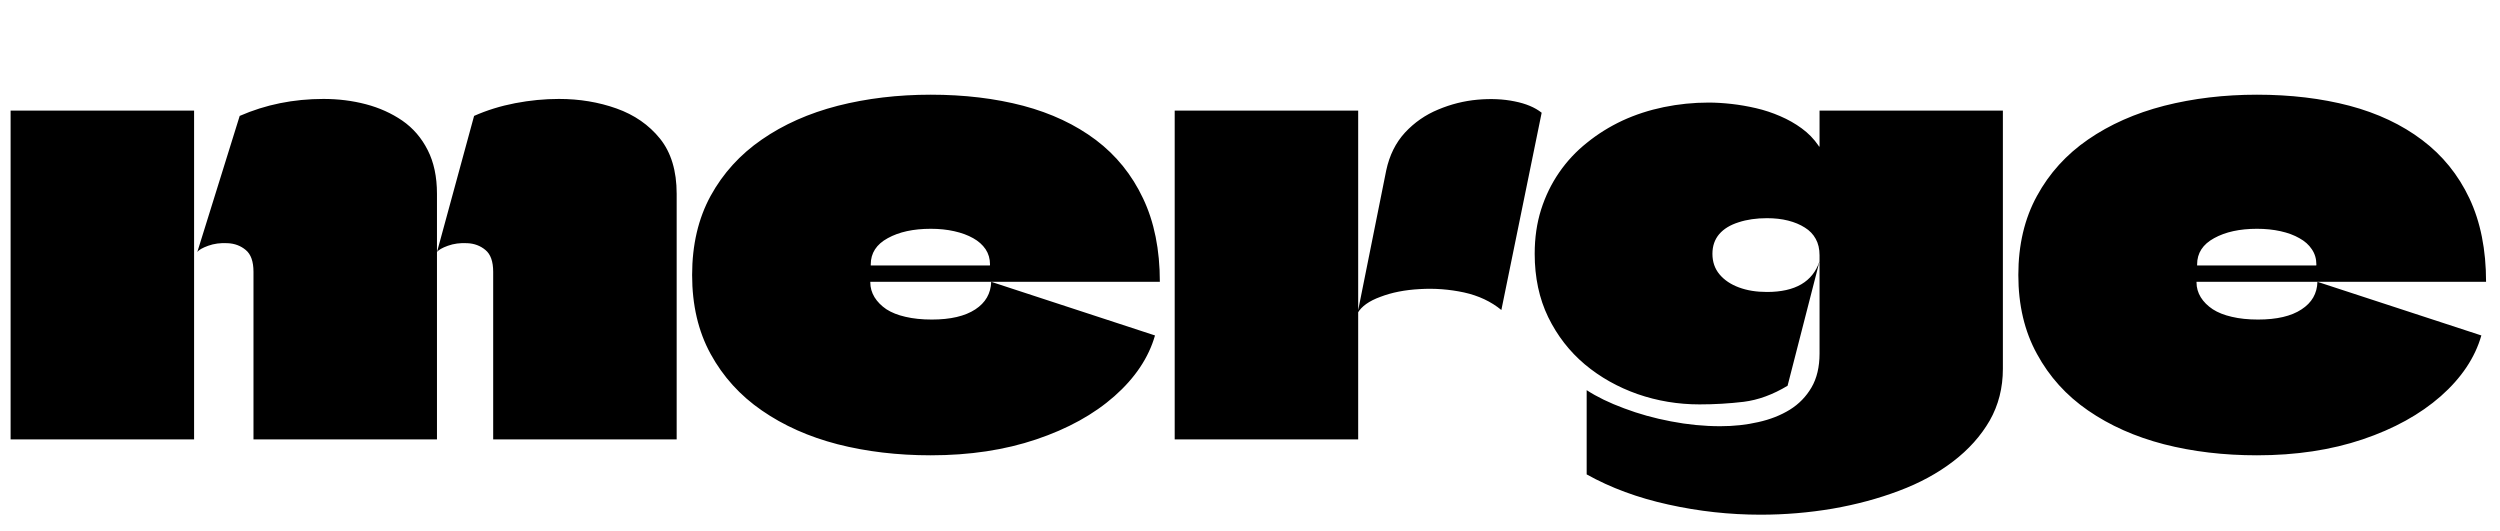
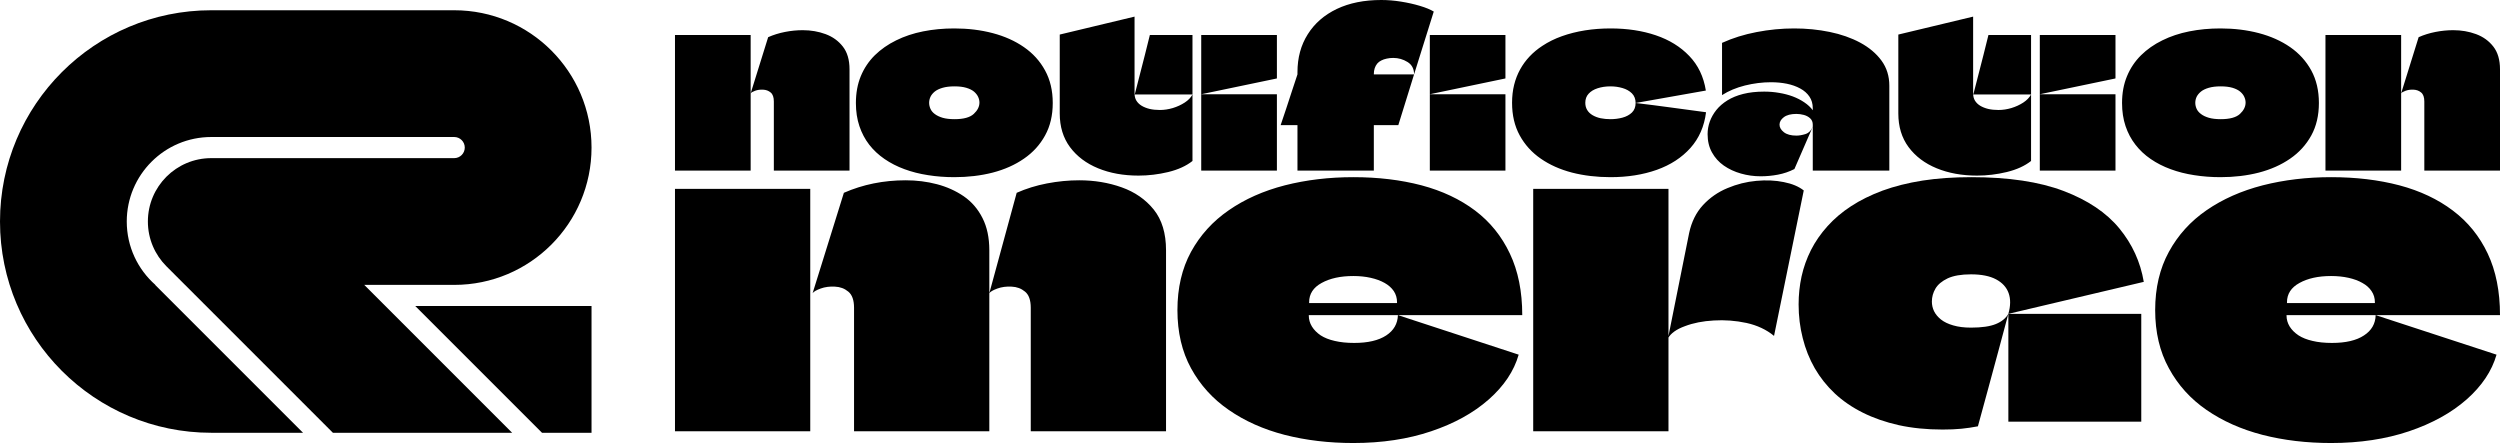
- <svg xmlns="http://www.w3.org/2000/svg" viewBox="0 0 165 35" data-logo="logo">
-   <g transform="translate(0, 17.5) rotate(0)" id="logogram" style="opacity: 1;" />
-   <g transform="translate(0, 1)" id="logotype" style="opacity: 1;">
-     <path d="M12.81 28L0.70 28Q0.70 25.52 0.70 23.03Q0.70 20.54 0.70 18.04Q0.70 15.54 0.70 13.05L0.70 13.05Q0.70 11.34 0.70 9.66Q0.70 7.98 0.70 6.30L0.70 6.30L12.81 6.30Q12.81 8.61 12.81 10.90Q12.81 13.19 12.81 15.50L12.81 15.50Q12.81 18.62 12.81 21.75Q12.81 24.88 12.81 28L12.81 28ZM28.84 28L16.73 28Q16.73 25.27 16.73 22.47Q16.73 19.67 16.73 16.94L16.73 16.94Q16.73 15.92 16.22 15.50Q15.72 15.08 15.02 15.05Q14.32 15.01 13.74 15.22Q13.16 15.43 13.02 15.64L13.02 15.64L15.82 6.65Q18.38 5.53 21.35 5.53L21.35 5.53Q22.82 5.53 24.15 5.88Q25.48 6.23 26.55 6.96Q27.62 7.70 28.23 8.91Q28.84 10.11 28.84 11.79L28.84 11.79Q28.84 12.81 28.84 13.86Q28.84 14.91 28.84 15.92L28.84 15.92Q28.84 16.41 28.84 16.92Q28.84 17.43 28.84 17.92Q28.84 18.41 28.84 18.93L28.84 18.93Q28.84 21.17 28.84 23.45Q28.84 25.73 28.84 28L28.84 28ZM44.66 28L32.55 28Q32.55 25.27 32.55 22.47Q32.55 19.67 32.55 16.94L32.55 16.94Q32.55 15.92 32.04 15.50Q31.54 15.08 30.84 15.05Q30.14 15.01 29.56 15.22Q28.98 15.43 28.84 15.64L28.84 15.64L31.29 6.65Q32.55 6.09 34.00 5.81Q35.46 5.53 36.89 5.53L36.89 5.53Q38.92 5.53 40.69 6.16Q42.46 6.79 43.56 8.15Q44.66 9.52 44.66 11.79L44.66 11.79L44.66 28ZM61.50 20.09L61.50 20.09Q63.35 20.09 64.37 19.42Q65.38 18.76 65.42 17.60L65.42 17.60L76.23 21.14Q75.60 23.34 73.55 25.15Q71.51 26.95 68.39 28Q65.28 29.05 61.43 29.05L61.43 29.05Q58.14 29.05 55.28 28.32Q52.43 27.58 50.28 26.09Q48.13 24.61 46.90 22.36Q45.68 20.13 45.68 17.15L45.68 17.15Q45.68 14.17 46.90 11.93Q48.13 9.69 50.28 8.21Q52.43 6.72 55.30 5.98Q58.17 5.25 61.43 5.25L61.43 5.25Q64.75 5.25 67.53 5.98Q70.31 6.72 72.33 8.24Q74.34 9.76 75.44 12.09Q76.55 14.42 76.55 17.60L76.55 17.60L57.47 17.60Q57.47 17.60 57.45 17.60Q57.44 17.60 57.44 17.60Q57.44 17.60 57.44 17.64L57.44 17.64Q57.44 18.16 57.72 18.62Q58.00 19.07 58.50 19.41Q59.01 19.74 59.76 19.91Q60.52 20.09 61.50 20.09ZM61.43 14.10L61.43 14.10Q59.71 14.10 58.59 14.72Q57.47 15.33 57.47 16.45L57.47 16.45Q57.47 16.48 57.47 16.50Q57.47 16.52 57.47 16.52Q57.47 16.52 57.49 16.52Q57.51 16.52 57.51 16.52L57.51 16.52L65.31 16.52Q65.34 16.52 65.34 16.50Q65.34 16.48 65.34 16.45L65.34 16.45Q65.34 15.89 65.05 15.45Q64.75 15.01 64.23 14.72Q63.70 14.42 62.98 14.26Q62.27 14.10 61.43 14.10ZM77.53 6.30L89.64 6.30Q89.64 8.40 89.64 10.52Q89.64 12.63 89.64 14.75Q89.64 16.87 89.64 19.00L89.64 19.00Q89.64 21.24 89.64 23.48Q89.64 25.73 89.64 28L89.64 28L77.53 28Q77.53 24.54 77.53 21.07Q77.53 17.60 77.53 14.14L77.53 14.14Q77.53 12.18 77.53 10.22Q77.53 8.26 77.53 6.30L77.53 6.30ZM89.60 19.67L89.60 19.67L91.49 10.25Q91.81 8.75 92.73 7.75Q93.66 6.75 94.92 6.23Q96.18 5.70 97.51 5.58Q98.84 5.46 99.96 5.69Q101.08 5.91 101.75 6.44L101.75 6.44L99.09 19.46Q98.07 18.62 96.62 18.30Q95.17 17.99 93.70 18.08Q92.23 18.16 91.11 18.59Q89.98 19.00 89.60 19.67ZM132.19 6.30L132.19 6.30L120.09 6.30Q120.09 6.68 120.09 7.44Q120.09 8.19 120.09 8.57L120.09 8.57Q120.09 8.61 120.09 8.64Q120.09 8.68 120.07 8.68Q120.05 8.68 120.02 8.61L120.02 8.61Q119.56 7.94 118.91 7.47Q118.27 7.00 117.50 6.67Q116.72 6.33 115.90 6.14Q115.08 5.95 114.28 5.86Q113.47 5.77 112.77 5.77L112.77 5.77Q111.27 5.77 109.81 6.07Q108.36 6.37 107.08 6.96Q105.80 7.56 104.74 8.42Q103.67 9.27 102.90 10.39Q102.13 11.51 101.71 12.84Q101.29 14.17 101.29 15.75L101.29 15.75Q101.29 18.09 102.18 19.93Q103.08 21.77 104.60 23.05Q106.12 24.32 108.08 25.01Q110.04 25.69 112.17 25.69L112.17 25.69Q113.64 25.69 115.08 25.52Q116.52 25.34 117.98 24.46L117.98 24.46L120.09 16.24Q119.42 18.27 116.62 18.27L116.62 18.27Q115.57 18.27 114.77 17.97Q113.96 17.67 113.49 17.11Q113.02 16.55 113.02 15.75L113.02 15.75Q113.02 14.98 113.47 14.45Q113.92 13.93 114.75 13.67Q115.57 13.40 116.62 13.40L116.62 13.40Q117.39 13.40 118.02 13.56Q118.65 13.72 119.12 14.02Q119.59 14.31 119.84 14.77Q120.09 15.22 120.09 15.85L120.09 15.85L120.09 22.33Q120.09 23.66 119.56 24.57Q119.03 25.48 118.13 26.04Q117.22 26.60 116.04 26.86Q114.87 27.13 113.54 27.13L113.54 27.13Q111.93 27.13 110.28 26.81Q108.64 26.50 107.19 25.95Q105.73 25.41 104.72 24.75L104.72 24.75L104.72 30.31Q107.10 31.64 110.11 32.30Q113.12 32.97 116.20 32.97L116.20 32.97Q118.61 32.97 120.96 32.57Q123.31 32.16 125.34 31.39Q127.37 30.63 128.91 29.45Q130.44 28.28 131.32 26.76Q132.19 25.23 132.19 23.34L132.19 23.34Q132.19 19.07 132.19 14.80Q132.19 10.53 132.19 6.30ZM149.03 20.09L149.03 20.09Q150.89 20.09 151.90 19.42Q152.92 18.76 152.95 17.60L152.95 17.60L163.77 21.14Q163.14 23.34 161.09 25.15Q159.04 26.95 155.93 28Q152.81 29.05 148.96 29.05L148.96 29.05Q145.67 29.05 142.82 28.32Q139.97 27.58 137.81 26.09Q135.66 24.61 134.44 22.36Q133.21 20.13 133.21 17.15L133.21 17.15Q133.21 14.17 134.44 11.93Q135.66 9.69 137.81 8.21Q139.97 6.72 142.84 5.98Q145.71 5.25 148.96 5.25L148.96 5.25Q152.29 5.25 155.07 5.98Q157.85 6.72 159.86 8.24Q161.88 9.76 162.98 12.09Q164.08 14.42 164.08 17.60L164.08 17.60L145.01 17.60Q145.01 17.60 144.99 17.60Q144.97 17.60 144.97 17.60Q144.97 17.60 144.97 17.64L144.97 17.64Q144.97 18.16 145.25 18.62Q145.53 19.07 146.04 19.41Q146.55 19.74 147.30 19.91Q148.05 20.09 149.03 20.09ZM148.96 14.10L148.96 14.10Q147.25 14.10 146.13 14.72Q145.01 15.33 145.01 16.45L145.01 16.45Q145.01 16.48 145.01 16.50Q145.01 16.52 145.01 16.52Q145.01 16.52 145.02 16.52Q145.04 16.52 145.04 16.52L145.04 16.52L152.85 16.52Q152.88 16.52 152.88 16.50Q152.88 16.48 152.88 16.45L152.88 16.45Q152.88 15.89 152.58 15.45Q152.29 15.01 151.76 14.72Q151.24 14.42 150.52 14.26Q149.80 14.10 148.96 14.10Z" fill="black" />
+ <svg xmlns="http://www.w3.org/2000/svg" viewBox="0 0 547.939 97.099">
+   <svg x="0" y="2.247" width="129.649" height="92.606" viewBox="0 0 56 40" preserveAspectRatio="none">
+     <path d="M43 0C50.18 6.44277e-07 56 5.82 56 13C56 20.18 50.18 26 43 26H34.484L48.484 40H31.516L15.758 24.242C14.672 23.156 14 21.657 14 20C14 16.686 16.686 14 20 14H43C43.552 14 44 13.552 44 13C44 12.448 43.552 12 43 12H20C15.582 12 12 15.582 12 20C12 22.39 13.048 24.535 14.71 26H14.688L28.688 40H20C8.954 40 0 31.046 0 20C0 8.954 8.954 0 20 0H43Z" fill="B" />
+     <path d="M56 28V40H51.312L39.312 28H56Z" fill="B" />
+   </svg>
+   <g transform="translate(146.9803,-0.958773) scale(1.369675)">
+     <path d="M28.63 28L16.52 28Q16.52 25.27 16.52 22.47Q16.52 19.67 16.52 16.94L16.52 16.94Q16.52 15.92 16.01 15.50Q15.51 15.08 14.81 15.05Q14.11 15.01 13.53 15.22Q12.95 15.43 12.81 15.64L12.81 15.64L15.61 6.65Q16.87 6.09 18.31 5.81Q19.74 5.53 21.14 5.53L21.14 5.53Q23.10 5.53 24.80 6.16Q26.50 6.79 27.56 8.15Q28.63 9.52 28.63 11.79L28.63 11.79L28.63 28ZM12.81 28L0.70 28Q0.70 25.76 0.70 23.50Q0.70 21.24 0.70 18.99Q0.70 16.73 0.70 14.49L0.70 14.49Q0.70 12.42 0.70 10.38Q0.70 8.33 0.70 6.30L0.70 6.30Q2.73 6.30 4.74 6.30Q6.76 6.30 8.79 6.30Q10.82 6.30 12.81 6.30L12.81 6.30Q12.81 7.56 12.81 8.70Q12.81 9.83 12.81 10.97Q12.81 12.11 12.81 13.25Q12.81 14.38 12.81 15.64L12.81 15.64Q12.81 16.10 12.81 16.54Q12.81 16.98 12.81 17.46L12.81 17.46Q12.81 20.05 12.81 22.79Q12.81 25.52 12.81 28L12.81 28ZM45.40 29.05L45.40 29.05Q43.23 29.05 41.20 28.73Q39.17 28.42 37.42 27.77Q35.67 27.13 34.23 26.14Q32.80 25.16 31.78 23.85Q30.77 22.54 30.21 20.88Q29.65 19.21 29.65 17.18L29.65 17.18Q29.65 14.80 30.43 12.90Q31.22 10.99 32.67 9.55Q34.13 8.12 36.09 7.16Q38.05 6.19 40.41 5.72Q42.77 5.25 45.40 5.25L45.40 5.25Q48.69 5.25 51.54 6.00Q54.39 6.75 56.54 8.24Q58.70 9.73 59.92 11.97Q61.15 14.21 61.15 17.18L61.15 17.18Q61.15 20.16 59.92 22.38Q58.70 24.61 56.54 26.09Q54.39 27.58 51.54 28.32Q48.69 29.05 45.40 29.05ZM45.43 19.77L45.43 19.77Q47.60 19.77 48.51 18.93Q49.42 18.09 49.42 17.11L49.42 17.11Q49.42 16.66 49.21 16.20Q49 15.75 48.55 15.36Q48.09 14.98 47.32 14.75Q46.55 14.52 45.43 14.52L45.43 14.52Q44.31 14.52 43.52 14.75Q42.73 14.98 42.26 15.36Q41.79 15.75 41.58 16.20Q41.37 16.66 41.37 17.15L41.37 17.15Q41.37 17.64 41.58 18.11Q41.79 18.59 42.28 18.95Q42.77 19.32 43.54 19.55Q44.31 19.77 45.43 19.77ZM83.51 15.82L74.27 15.82Q74.69 14.21 75.09 12.63Q75.50 11.06 75.90 9.47Q76.30 7.87 76.69 6.30L76.69 6.30L83.51 6.30L83.51 15.82ZM62.27 18.86L62.27 18.86Q62.27 15.85 62.27 12.53Q62.27 9.20 62.27 6.23L62.27 6.23L74.24 3.36Q74.24 5.07 74.24 6.86Q74.24 8.64 74.24 10.43L74.24 10.43Q74.24 11.72 74.24 13.02Q74.24 14.31 74.24 15.57L74.24 15.57Q74.24 15.61 74.24 15.61Q74.24 15.61 74.24 15.64L74.24 15.64Q74.24 16.31 74.53 16.80Q74.83 17.29 75.37 17.62Q75.92 17.95 76.65 18.13Q77.39 18.30 78.30 18.30L78.30 18.30Q79.31 18.30 80.36 17.99Q81.41 17.67 82.27 17.11Q83.13 16.55 83.51 15.82L83.51 15.82L83.51 26.46Q82.01 27.65 79.63 28.23Q77.25 28.80 74.87 28.80L74.87 28.80Q71.26 28.80 68.41 27.63Q65.56 26.46 63.91 24.24Q62.27 22.02 62.27 18.86ZM97.02 28L84.91 28Q84.91 26.39 84.91 24.80Q84.91 23.20 84.91 21.61Q84.91 20.02 84.91 18.45L84.91 18.45Q84.91 17.78 84.91 17.11Q84.91 16.45 84.91 15.78L84.91 15.78Q86.94 15.78 88.95 15.78Q90.97 15.78 93.00 15.78Q95.03 15.78 97.02 15.78L97.02 15.78Q97.02 17.81 97.02 19.84Q97.02 21.88 97.02 23.92Q97.02 25.97 97.02 28L97.02 28ZM84.91 15.78L84.91 15.78Q84.91 13.40 84.91 11.02Q84.91 8.64 84.91 6.30L84.91 6.30L97.02 6.30Q97.02 7.45 97.02 8.61Q97.02 9.76 97.02 10.92Q97.02 12.07 97.02 13.23L97.02 13.23Q97.02 13.23 97.00 13.25Q96.99 13.26 96.99 13.26L96.99 13.26Q93.98 13.89 90.95 14.52Q87.92 15.15 84.91 15.78ZM113.72 0.70L113.72 0.70Q109.62 0.70 106.61 2.13Q103.60 3.57 101.96 6.18Q100.31 8.78 100.31 12.25L100.31 12.25L100.31 12.60Q99.86 13.93 99.42 15.29Q98.98 16.66 98.53 18.01Q98.07 19.35 97.62 20.72L97.62 20.72L100.28 20.72Q100.31 20.72 100.31 20.72Q100.31 20.72 100.31 20.75L100.31 20.75Q100.31 22.16 100.31 23.26Q100.31 24.36 100.31 25.48Q100.31 26.60 100.31 28L100.31 28L112.53 28Q112.53 26.60 112.53 25.48Q112.53 24.36 112.53 23.26Q112.53 22.16 112.53 20.75L112.53 20.75Q112.53 20.72 112.53 20.72Q112.53 20.72 112.56 20.72L112.56 20.72L116.45 20.72L118.97 12.60L112.56 12.60Q112.56 12.60 112.54 12.60Q112.53 12.60 112.53 12.58Q112.53 12.56 112.53 12.56L112.53 12.56Q112.53 12.04 112.67 11.62Q112.81 11.20 113.07 10.88Q113.33 10.57 113.72 10.38Q114.10 10.18 114.59 10.08Q115.08 9.97 115.64 9.97L115.64 9.97Q116.87 9.97 117.92 10.62Q118.97 11.27 118.97 12.60L118.97 12.60L122.12 2.55Q121.31 2.06 119.91 1.64Q118.51 1.22 116.88 0.96Q115.26 0.70 113.72 0.70ZM133.59 28L121.49 28Q121.49 26.39 121.49 24.80Q121.49 23.20 121.49 21.61Q121.49 20.02 121.49 18.45L121.49 18.45Q121.49 17.78 121.49 17.11Q121.49 16.45 121.49 15.78L121.49 15.78Q123.52 15.78 125.53 15.78Q127.54 15.78 129.57 15.78Q131.60 15.78 133.59 15.78L133.59 15.78Q133.59 17.81 133.59 19.84Q133.59 21.88 133.59 23.92Q133.59 25.97 133.59 28L133.59 28ZM121.49 15.78L121.49 15.78Q121.49 13.40 121.49 11.02Q121.49 8.64 121.49 6.30L121.49 6.30L133.59 6.30Q133.59 7.45 133.59 8.61Q133.59 9.76 133.59 10.92Q133.59 12.07 133.59 13.23L133.59 13.23Q133.59 13.23 133.58 13.25Q133.56 13.26 133.56 13.26L133.56 13.26Q130.55 13.89 127.52 14.52Q124.50 15.15 121.49 15.78ZM150.40 29.05L150.40 29.05Q147.11 29.05 144.25 28.32Q141.40 27.58 139.25 26.09Q137.10 24.61 135.87 22.36Q134.65 20.13 134.65 17.15L134.65 17.15Q134.65 15.61 134.98 14.28Q135.31 12.95 135.94 11.81Q136.57 10.67 137.46 9.73Q138.36 8.78 139.48 8.05L139.48 8.05Q140.91 7.10 142.63 6.49Q144.34 5.88 146.32 5.56Q148.30 5.25 150.40 5.25L150.40 5.25Q154.42 5.25 157.66 6.35Q160.90 7.45 163.01 9.66Q165.13 11.86 165.66 15.19L165.66 15.19L154.42 17.18Q154.42 16.24 153.83 15.64Q153.23 15.05 152.32 14.79Q151.41 14.52 150.40 14.52L150.40 14.52Q149.28 14.52 148.35 14.82Q147.42 15.12 146.90 15.70Q146.37 16.27 146.37 17.15L146.37 17.15Q146.37 17.81 146.67 18.30Q146.97 18.80 147.53 19.13Q148.09 19.46 148.82 19.62Q149.56 19.77 150.40 19.77L150.40 19.77Q151.38 19.77 152.30 19.53Q153.23 19.28 153.83 18.71Q154.42 18.13 154.42 17.18L154.42 17.18Q157.36 17.53 160.06 17.90Q162.75 18.27 165.69 18.66L165.69 18.66Q165.27 22.05 163.19 24.38Q161.11 26.70 157.80 27.88Q154.49 29.05 150.40 29.05ZM168.25 7.56L168.25 7.56L168.25 15.92Q169.82 14.91 171.92 14.38Q174.02 13.86 176.09 13.86L176.09 13.86Q177.42 13.86 178.62 14.10Q179.83 14.35 180.76 14.86Q181.69 15.36 182.23 16.15Q182.77 16.94 182.77 18.02L182.77 18.02Q182.77 18.06 182.77 18.11Q182.77 18.16 182.77 18.22Q182.77 18.27 182.77 18.34L182.77 18.34Q182.25 17.64 181.42 17.08Q180.60 16.52 179.57 16.13Q178.54 15.75 177.38 15.56Q176.23 15.36 175 15.36L175 15.36Q173.11 15.36 171.64 15.73Q170.17 16.10 169.10 16.77Q168.04 17.43 167.34 18.30Q166.64 19.18 166.29 20.16Q165.94 21.14 165.94 22.16L165.94 22.16Q165.94 23.84 166.64 25.09Q167.34 26.36 168.54 27.20Q169.75 28.04 171.27 28.47Q172.80 28.91 174.44 28.91L174.44 28.91Q175.81 28.91 177.19 28.65Q178.57 28.39 179.83 27.75L179.83 27.75Q180.57 26.04 181.32 24.32Q182.07 22.61 182.81 20.89L182.81 20.89Q182.39 21.91 181.58 22.16Q180.78 22.40 180.15 22.40L180.15 22.40Q178.85 22.40 178.15 21.86Q177.45 21.31 177.45 20.65L177.45 20.65Q177.45 19.98 178.13 19.46Q178.82 18.93 180.15 18.93L180.15 18.93Q180.74 18.93 181.34 19.09Q181.93 19.25 182.35 19.63Q182.77 20.02 182.77 20.65L182.77 20.65Q182.77 22.47 182.77 24.31Q182.77 26.14 182.77 28L182.77 28Q184.00 28 185.22 28Q186.45 28 187.67 28Q188.90 28 190.12 28Q191.35 28 192.57 28Q193.80 28 195.02 28L195.02 28Q195.02 24.61 195.02 21.21Q195.02 17.81 195.02 14.42L195.02 14.42Q195.02 12.11 193.76 10.39Q192.50 8.68 190.35 7.52Q188.20 6.37 185.47 5.81Q182.74 5.25 179.80 5.25L179.80 5.25Q176.79 5.25 173.79 5.83Q170.80 6.40 168.25 7.56ZM217.70 15.82L208.46 15.82Q208.88 14.21 209.28 12.63Q209.69 11.06 210.09 9.47Q210.49 7.87 210.88 6.30L210.88 6.30L217.70 6.30L217.70 15.82ZM196.46 18.86L196.46 18.86Q196.46 15.85 196.46 12.53Q196.46 9.20 196.46 6.23L196.46 6.23L208.43 3.36Q208.43 5.07 208.43 6.86Q208.43 8.64 208.43 10.43L208.43 10.43Q208.43 11.72 208.43 13.02Q208.43 14.31 208.43 15.57L208.43 15.57Q208.43 15.61 208.43 15.61Q208.43 15.61 208.43 15.64L208.43 15.64Q208.43 16.31 208.72 16.80Q209.02 17.29 209.56 17.62Q210.11 17.95 210.84 18.13Q211.58 18.30 212.49 18.30L212.49 18.30Q213.50 18.30 214.55 17.99Q215.60 17.67 216.46 17.11Q217.31 16.55 217.70 15.82L217.70 15.82L217.70 26.46Q216.19 27.65 213.81 28.23Q211.44 28.80 209.06 28.80L209.06 28.80Q205.45 28.80 202.60 27.63Q199.75 26.46 198.10 24.24Q196.46 22.02 196.46 18.86ZM231.21 28L219.10 28Q219.10 26.39 219.10 24.80Q219.10 23.20 219.10 21.61Q219.10 20.02 219.10 18.45L219.10 18.45Q219.10 17.78 219.10 17.11Q219.10 16.45 219.10 15.78L219.10 15.78Q221.13 15.78 223.14 15.78Q225.16 15.78 227.19 15.78Q229.22 15.78 231.21 15.78L231.21 15.78Q231.21 17.81 231.21 19.84Q231.21 21.88 231.21 23.92Q231.21 25.97 231.21 28L231.21 28ZM219.10 15.78L219.10 15.78Q219.10 13.40 219.10 11.02Q219.10 8.64 219.10 6.30L219.10 6.30L231.21 6.30Q231.21 7.45 231.21 8.61Q231.21 9.76 231.21 10.92Q231.21 12.07 231.21 13.23L231.21 13.23Q231.21 13.23 231.19 13.25Q231.18 13.26 231.18 13.26L231.18 13.26Q228.17 13.89 225.14 14.52Q222.11 15.15 219.10 15.78ZM248.01 29.05L248.01 29.05Q245.84 29.05 243.81 28.73Q241.78 28.42 240.03 27.77Q238.28 27.13 236.84 26.14Q235.41 25.16 234.40 23.85Q233.38 22.54 232.82 20.88Q232.26 19.21 232.26 17.18L232.26 17.18Q232.26 14.80 233.05 12.90Q233.84 10.99 235.29 9.55Q236.74 8.12 238.70 7.16Q240.66 6.19 243.02 5.72Q245.38 5.25 248.01 5.25L248.01 5.25Q251.30 5.25 254.15 6.00Q257.00 6.75 259.16 8.24Q261.31 9.73 262.54 11.97Q263.76 14.21 263.76 17.18L263.76 17.18Q263.76 20.16 262.54 22.38Q261.31 24.61 259.16 26.09Q257.00 27.58 254.15 28.32Q251.30 29.05 248.01 29.05ZM248.04 19.77L248.04 19.77Q250.22 19.77 251.13 18.93Q252.03 18.09 252.03 17.11L252.03 17.11Q252.03 16.66 251.82 16.20Q251.62 15.75 251.16 15.36Q250.70 14.98 249.94 14.75Q249.16 14.52 248.04 14.52L248.04 14.52Q246.93 14.52 246.14 14.75Q245.35 14.98 244.88 15.36Q244.41 15.75 244.19 16.20Q243.98 16.66 243.98 17.15L243.98 17.15Q243.98 17.64 244.19 18.11Q244.41 18.59 244.90 18.95Q245.38 19.32 246.16 19.55Q246.93 19.77 248.04 19.77ZM292.74 28L280.63 28Q280.63 25.27 280.63 22.47Q280.63 19.67 280.63 16.94L280.63 16.94Q280.63 15.92 280.12 15.50Q279.62 15.08 278.92 15.05Q278.22 15.01 277.64 15.22Q277.06 15.43 276.92 15.64L276.92 15.64L279.72 6.65Q280.98 6.09 282.42 5.81Q283.85 5.53 285.25 5.53L285.25 5.53Q287.21 5.53 288.91 6.16Q290.61 6.79 291.67 8.15Q292.74 9.52 292.74 11.79L292.74 11.79L292.74 28ZM276.92 28L264.81 28Q264.81 25.76 264.81 23.50Q264.81 21.24 264.81 18.99Q264.81 16.73 264.81 14.49L264.81 14.49Q264.81 12.42 264.81 10.38Q264.81 8.33 264.81 6.30L264.81 6.30Q266.84 6.30 268.85 6.30Q270.87 6.30 272.90 6.30Q274.93 6.30 276.92 6.30L276.92 6.30Q276.92 7.56 276.92 8.70Q276.92 9.83 276.92 10.97Q276.92 12.11 276.92 13.25Q276.92 14.38 276.92 15.64L276.92 15.64Q276.92 16.10 276.92 16.54Q276.92 16.98 276.92 17.46L276.92 17.46Q276.92 20.05 276.92 22.79Q276.92 25.52 276.92 28L276.92 28Z" fill="black" />
+   </g>
+   <g transform="translate(146.2253,25.97683) scale(2.44828)">
+     <path d="M12.81 28L0.70 28Q0.70 25.52 0.70 23.03Q0.70 20.54 0.70 18.04Q0.70 15.54 0.70 13.05L0.70 13.05Q0.70 11.34 0.70 9.66Q0.70 7.98 0.70 6.30L0.70 6.30L12.81 6.30Q12.81 8.61 12.81 10.90Q12.81 13.19 12.81 15.50L12.81 15.50Q12.81 18.62 12.81 21.75Q12.81 24.88 12.81 28L12.81 28ZM28.84 28L16.73 28Q16.73 25.27 16.73 22.47Q16.73 19.67 16.73 16.94L16.73 16.94Q16.73 15.92 16.22 15.50Q15.72 15.08 15.02 15.05Q14.32 15.01 13.74 15.22Q13.16 15.43 13.02 15.64L13.02 15.64L15.82 6.65Q18.38 5.53 21.35 5.53L21.35 5.53Q22.82 5.53 24.15 5.88Q25.48 6.23 26.55 6.96Q27.62 7.70 28.23 8.91Q28.84 10.11 28.84 11.79L28.84 11.79Q28.84 12.81 28.84 13.86Q28.84 14.91 28.84 15.92L28.84 15.92Q28.84 16.41 28.84 16.92Q28.84 17.43 28.84 17.92Q28.84 18.41 28.84 18.93L28.84 18.93Q28.84 21.17 28.84 23.45Q28.84 25.73 28.84 28L28.84 28ZM44.66 28L32.55 28Q32.55 25.27 32.55 22.47Q32.55 19.67 32.55 16.94L32.55 16.94Q32.55 15.92 32.04 15.50Q31.54 15.08 30.84 15.05Q30.14 15.01 29.56 15.22Q28.98 15.43 28.84 15.64L28.84 15.64L31.29 6.65Q32.55 6.09 34.00 5.81Q35.46 5.53 36.89 5.53L36.89 5.53Q38.92 5.53 40.69 6.16Q42.46 6.79 43.56 8.15Q44.66 9.52 44.66 11.79L44.66 11.79L44.66 28ZM61.50 20.09L61.50 20.09Q63.35 20.09 64.37 19.42Q65.38 18.76 65.42 17.60L65.42 17.60L76.23 21.14Q75.60 23.34 73.55 25.15Q71.51 26.95 68.39 28Q65.28 29.05 61.43 29.05L61.43 29.05Q58.14 29.05 55.28 28.32Q52.43 27.58 50.28 26.09Q48.13 24.61 46.90 22.36Q45.68 20.13 45.68 17.15L45.68 17.15Q45.68 14.17 46.90 11.93Q48.13 9.69 50.28 8.21Q52.43 6.72 55.30 5.98Q58.17 5.25 61.43 5.25L61.43 5.25Q64.75 5.25 67.53 5.98Q70.31 6.72 72.33 8.24Q74.34 9.76 75.44 12.09Q76.55 14.42 76.55 17.60L76.55 17.60L57.47 17.60Q57.47 17.60 57.45 17.60Q57.44 17.60 57.44 17.60Q57.44 17.60 57.44 17.64L57.44 17.64Q57.44 18.16 57.72 18.62Q58.00 19.07 58.50 19.41Q59.01 19.74 59.76 19.91Q60.52 20.09 61.50 20.09ZM61.43 14.10L61.43 14.10Q59.71 14.10 58.59 14.72Q57.47 15.33 57.47 16.45L57.47 16.45Q57.47 16.48 57.47 16.50Q57.47 16.52 57.47 16.52Q57.47 16.52 57.49 16.52Q57.51 16.52 57.51 16.52L57.51 16.52L65.31 16.52Q65.34 16.52 65.34 16.50Q65.34 16.48 65.34 16.45L65.34 16.45Q65.34 15.89 65.05 15.45Q64.75 15.01 64.23 14.72Q63.70 14.42 62.98 14.26Q62.27 14.10 61.43 14.10ZM77.53 6.30L89.64 6.30Q89.64 8.40 89.64 10.52Q89.64 12.63 89.64 14.75Q89.64 16.87 89.64 19.00L89.64 19.00Q89.64 21.24 89.64 23.48Q89.64 25.73 89.64 28L89.64 28L77.53 28Q77.53 24.54 77.53 21.07Q77.53 17.60 77.53 14.14L77.53 14.14Q77.53 12.18 77.53 10.22Q77.53 8.26 77.53 6.30L77.53 6.30ZM89.60 19.67L89.60 19.67L91.49 10.25Q91.81 8.75 92.73 7.75Q93.66 6.75 94.92 6.23Q96.18 5.70 97.51 5.58Q98.84 5.46 99.96 5.69Q101.08 5.91 101.75 6.44L101.75 6.44L99.09 19.46Q98.07 18.62 96.62 18.30Q95.17 17.99 93.70 18.08Q92.23 18.16 91.11 18.59Q89.98 19.00 89.60 19.67ZM149.03 20.09L149.03 20.09Q150.89 20.09 151.90 19.42Q152.92 18.76 152.95 17.60L152.95 17.60L163.77 21.14Q163.14 23.34 161.09 25.15Q159.04 26.95 155.93 28Q152.81 29.05 148.96 29.05L148.96 29.05Q145.67 29.05 142.82 28.32Q139.97 27.58 137.81 26.09Q135.66 24.61 134.44 22.36Q133.21 20.13 133.21 17.15L133.21 17.15Q133.21 14.17 134.44 11.93Q135.66 9.69 137.81 8.21Q139.97 6.72 142.84 5.98Q145.71 5.25 148.96 5.25L148.96 5.25Q152.29 5.25 155.07 5.98Q157.85 6.72 159.86 8.24Q161.88 9.76 162.98 12.09Q164.08 14.42 164.08 17.60L164.08 17.60L145.01 17.60Q145.01 17.60 144.99 17.60Q144.97 17.60 144.97 17.60Q144.97 17.60 144.97 17.64L144.97 17.64Q144.97 18.16 145.25 18.62Q145.53 19.07 146.04 19.41Q146.55 19.74 147.30 19.91Q148.05 20.09 149.03 20.09ZM148.96 14.10L148.96 14.10Q147.25 14.10 146.13 14.72Q145.01 15.33 145.01 16.45L145.01 16.45Q145.01 16.48 145.01 16.50Q145.01 16.52 145.01 16.52Q145.01 16.52 145.02 16.52Q145.04 16.52 145.04 16.52L145.04 16.52L152.85 16.52Q152.88 16.52 152.88 16.50Q152.88 16.48 152.88 16.45L152.88 16.45Q152.88 15.89 152.58 15.45Q152.29 15.01 151.76 14.72Q151.24 14.42 150.52 14.26Q149.80 14.10 148.96 14.10Z" fill="black" />
+   </g>
+   <g transform="translate(393.5246,37.45624) scale(1.962944)">
+     <path d="M19.64 0.70L19.64 0.70Q25.87 0.70 29.93 2.24Q33.99 3.78 36.16 6.42Q38.33 9.06 38.89 12.39L38.89 12.39L23.77 15.96Q24.15 14.63 23.80 13.65Q23.45 12.67 22.40 12.11Q21.35 11.55 19.60 11.55L19.60 11.55Q17.96 11.55 16.99 12.00Q16.03 12.46 15.63 13.14Q15.23 13.82 15.23 14.59L15.23 14.59Q15.23 15.15 15.47 15.66Q15.72 16.17 16.24 16.59Q16.77 17.01 17.61 17.25Q18.45 17.50 19.60 17.50L19.60 17.50Q21.39 17.50 22.37 17.10Q23.35 16.70 23.77 15.96L23.77 15.96Q23.21 18.02 22.65 20.13Q22.09 22.23 21.51 24.34Q20.93 26.46 20.37 28.52L20.37 28.52Q19.43 28.70 18.53 28.79Q17.64 28.88 16.42 28.88L16.42 28.88Q13.76 28.88 11.53 28.39Q9.31 27.89 7.53 27.00Q5.74 26.11 4.39 24.85Q3.05 23.59 2.15 22.03Q1.26 20.48 0.81 18.67Q0.35 16.87 0.35 14.91L0.35 14.91Q0.35 13.30 0.68 11.78Q1.02 10.25 1.73 8.84Q2.45 7.42 3.57 6.18Q4.69 4.93 6.21 3.94Q7.74 2.94 9.73 2.20Q11.73 1.47 14.19 1.08Q16.66 0.70 19.64 0.70ZM38.61 28L23.77 28Q23.77 25.97 23.77 23.98Q23.77 21.98 23.77 19.97Q23.77 17.95 23.77 15.96L23.77 15.96Q26.25 15.96 28.72 15.96Q31.19 15.96 33.67 15.96Q36.16 15.96 38.61 15.96L38.61 15.96L38.61 28Z" fill="black" />
  </g>
</svg>
